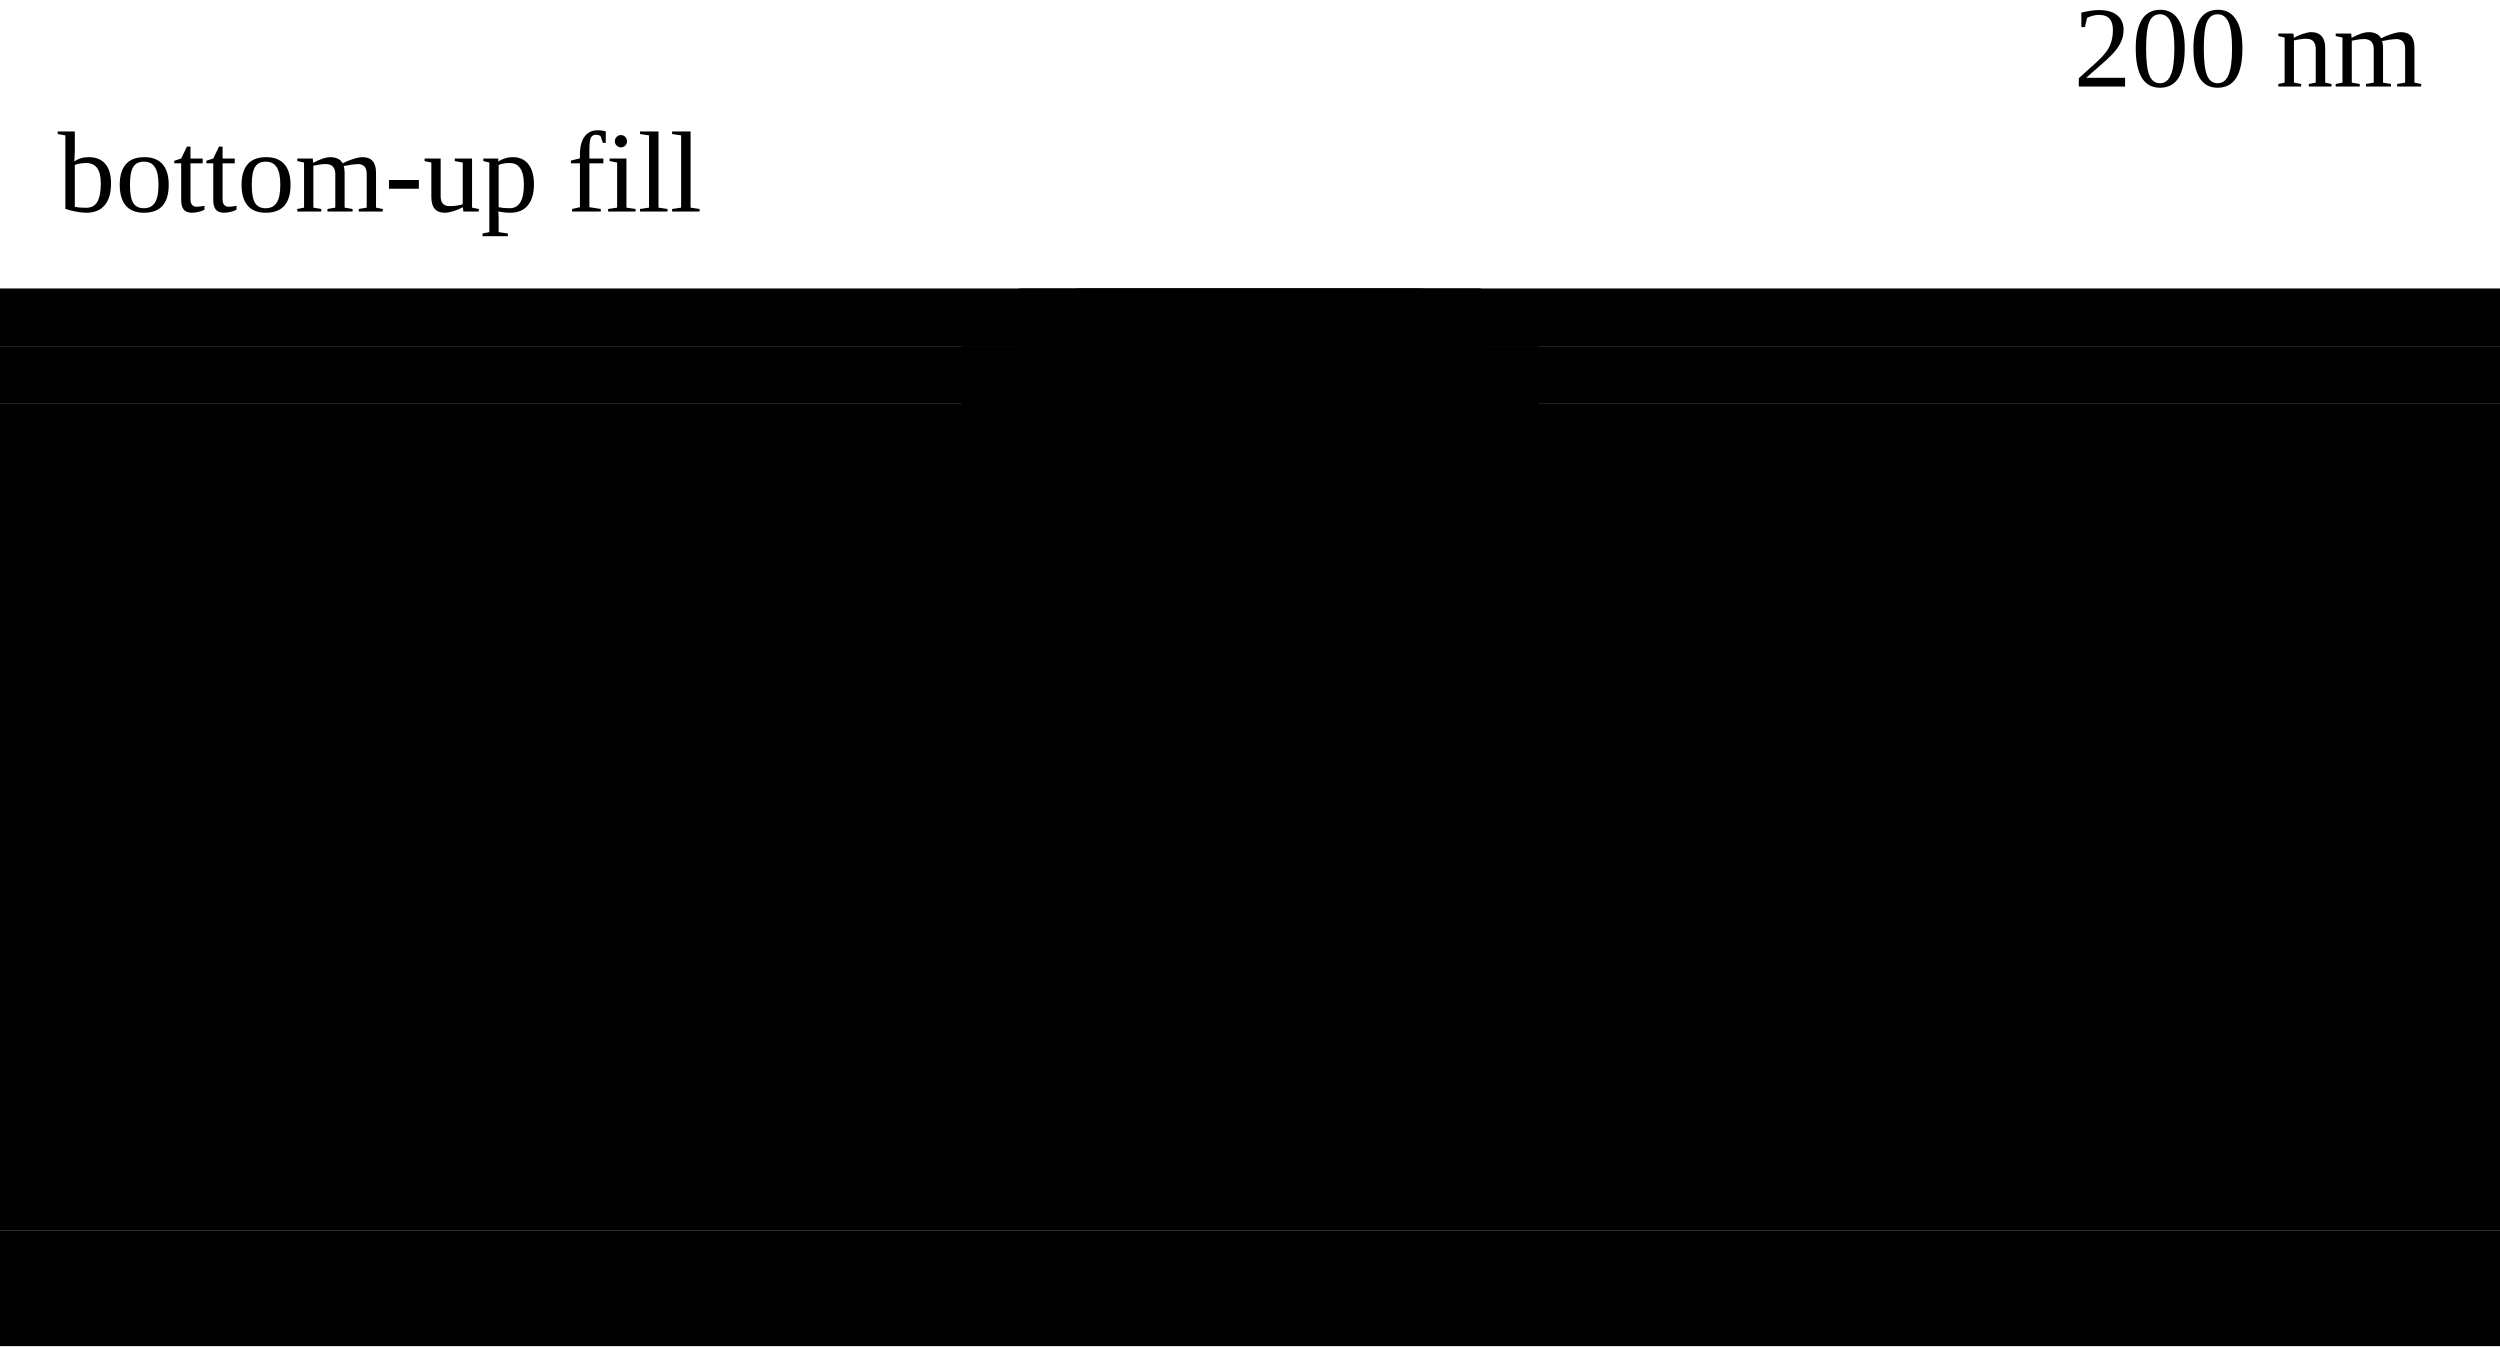
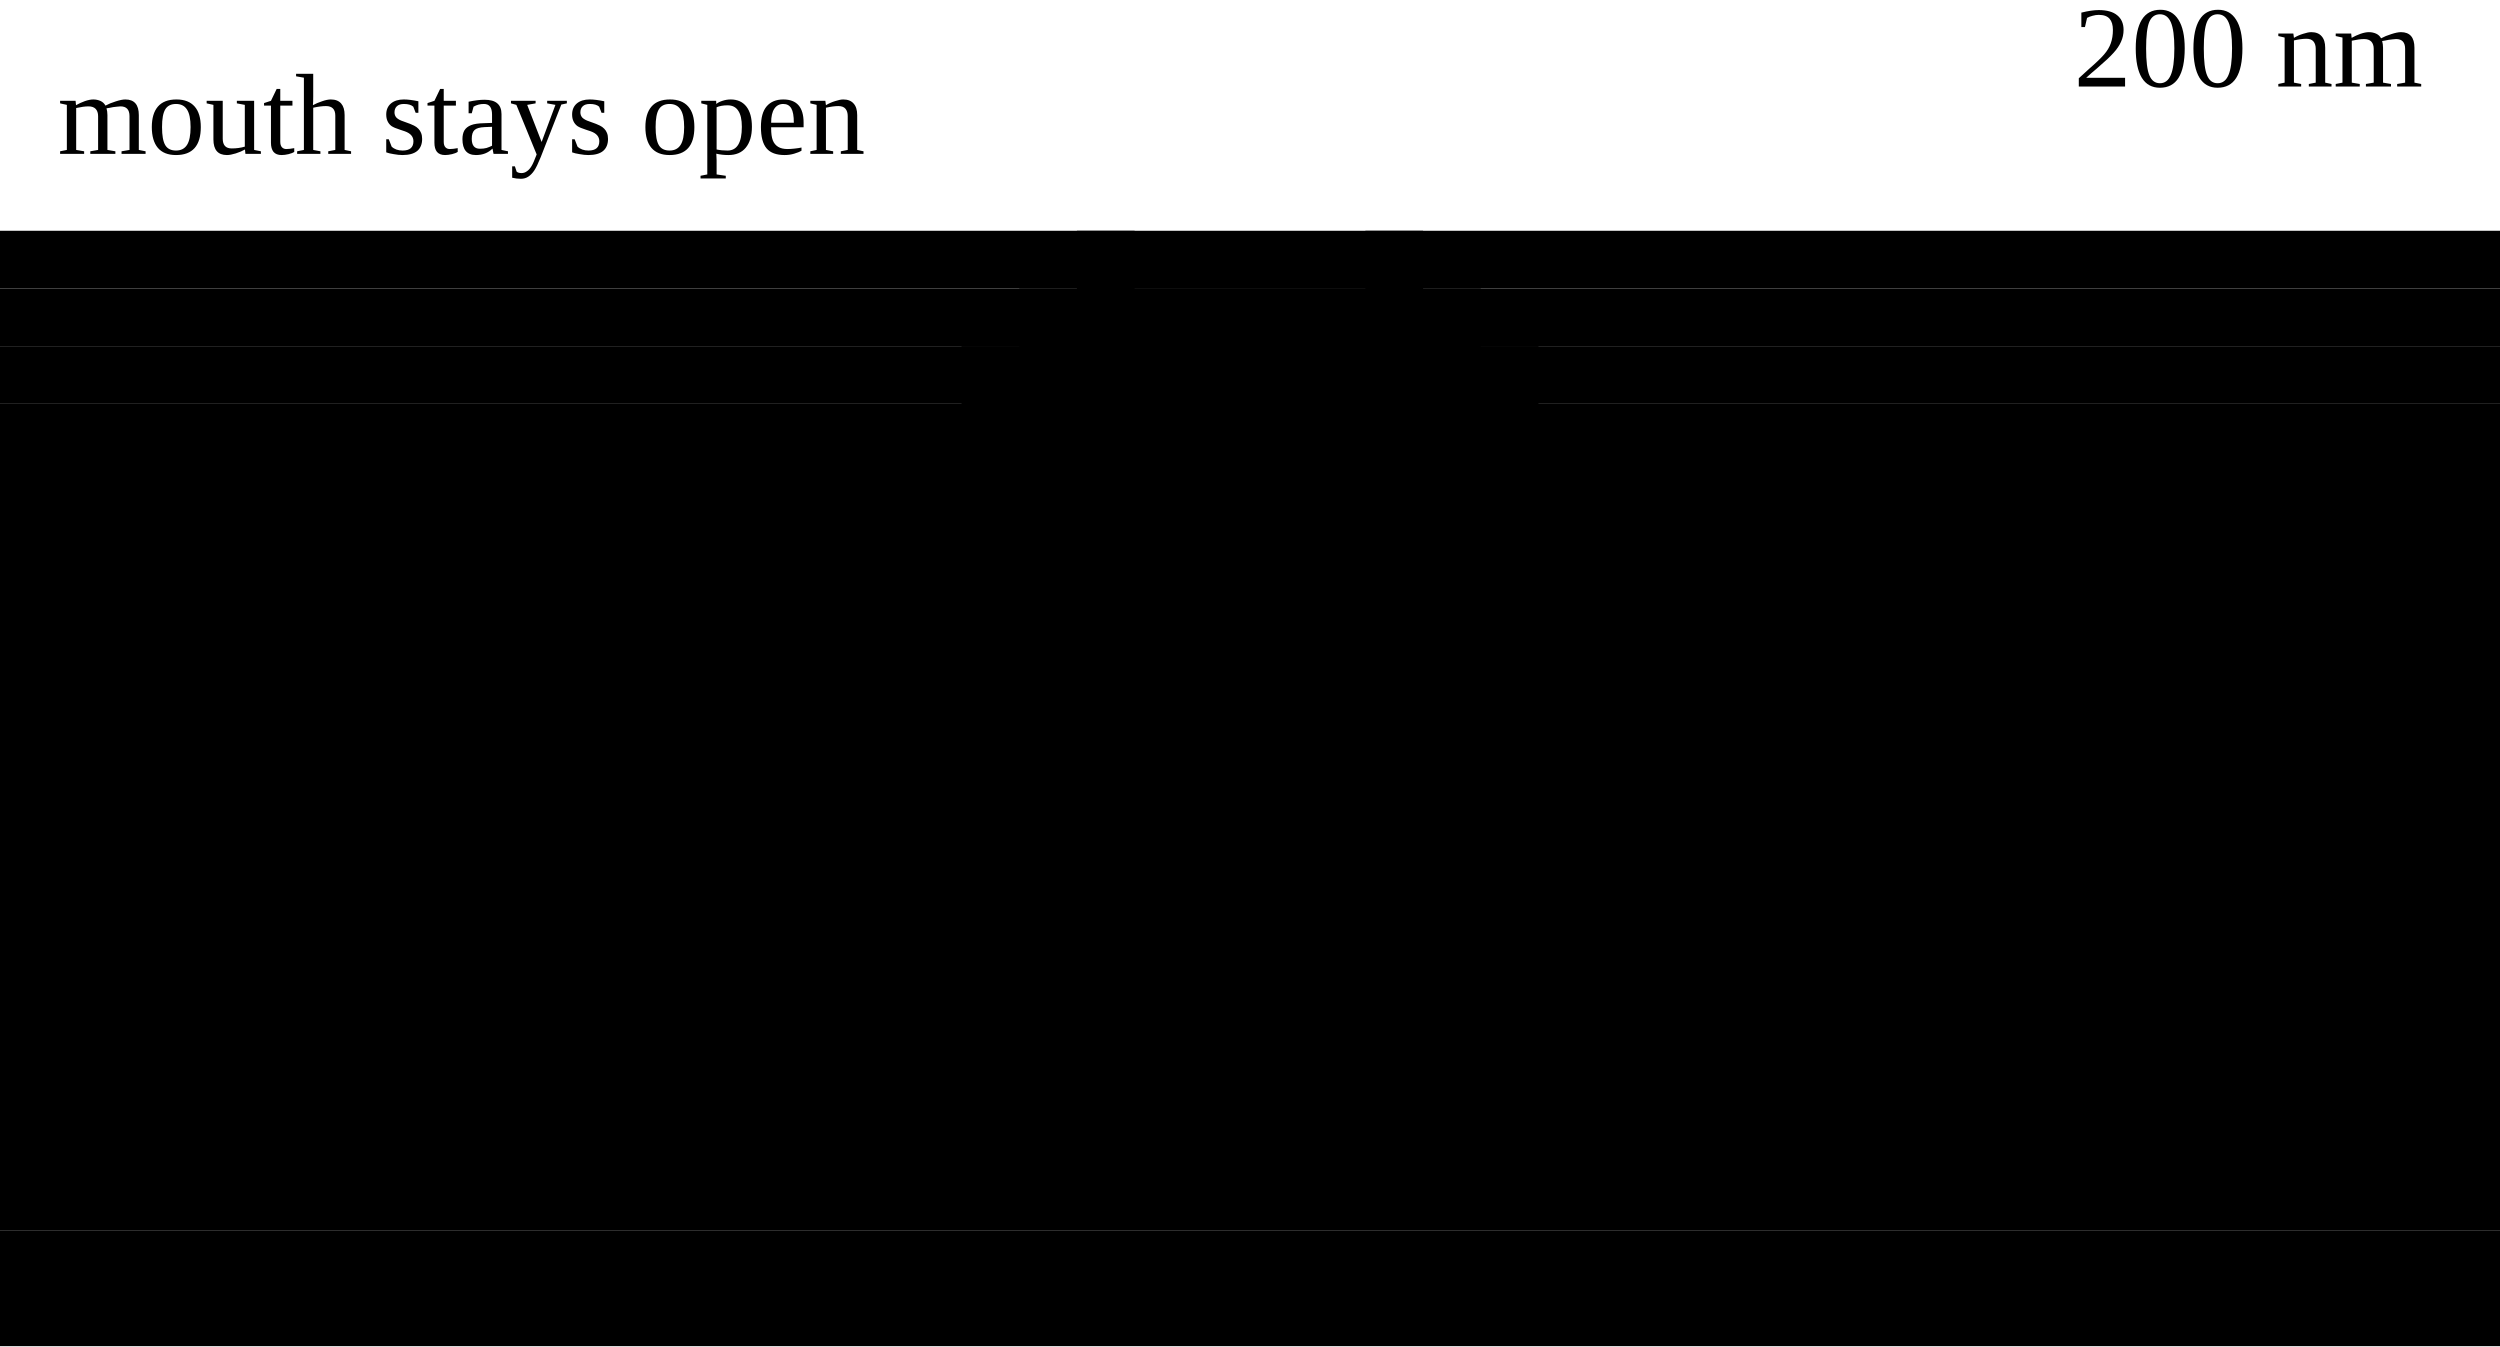
<svg xmlns="http://www.w3.org/2000/svg" viewBox="0 0 260 140" role="img">
  <rect class="mat-si" x="0" y="128" width="260" height="12" />
  <rect class="mat-oxide" x="0" y="42" width="260" height="86" />
  <rect class="mat-barrier" x="0" y="36" width="260" height="6" />
  <rect class="mat-seed" x="0" y="30" width="260" height="6" />
  <rect class="mat-barrier" x="100" y="36" width="60" height="84" />
  <rect class="mat-seed" x="106" y="30" width="48" height="84" />
  <rect class="art-hole" x="112" y="30" width="36" height="78" />
-   <rect class="mat-cu" x="112" y="78" width="36" height="30" />
-   <text class="art-label-on-dark" x="6" y="22">bottom-up fill</text>
+   <rect class="mat-cu" x="0" y="24" width="260" height="6" />
+   <rect class="mat-cu" x="112" y="24" width="6" height="84" />
+   <rect class="mat-cu" x="142" y="24" width="6" height="84" />
+   <rect class="mat-cu" x="112" y="96" width="36" height="12" />
+   <text class="art-label-on-dark" x="6" y="16">mouth stays open</text>
  <text class="art-label" x="6" y="88">oxide</text>
  <text class="art-label" x="166" y="88">barrier, seed</text>
+   <text class="art-label-on-dark" x="6" y="138" display="none" />
  <path class="mat-measure" d="M208 16h44M208 12v8M252 12v8" />
  <text class="art-label-on-dark" x="252" y="9" text-anchor="end">200 nm</text>
</svg>
